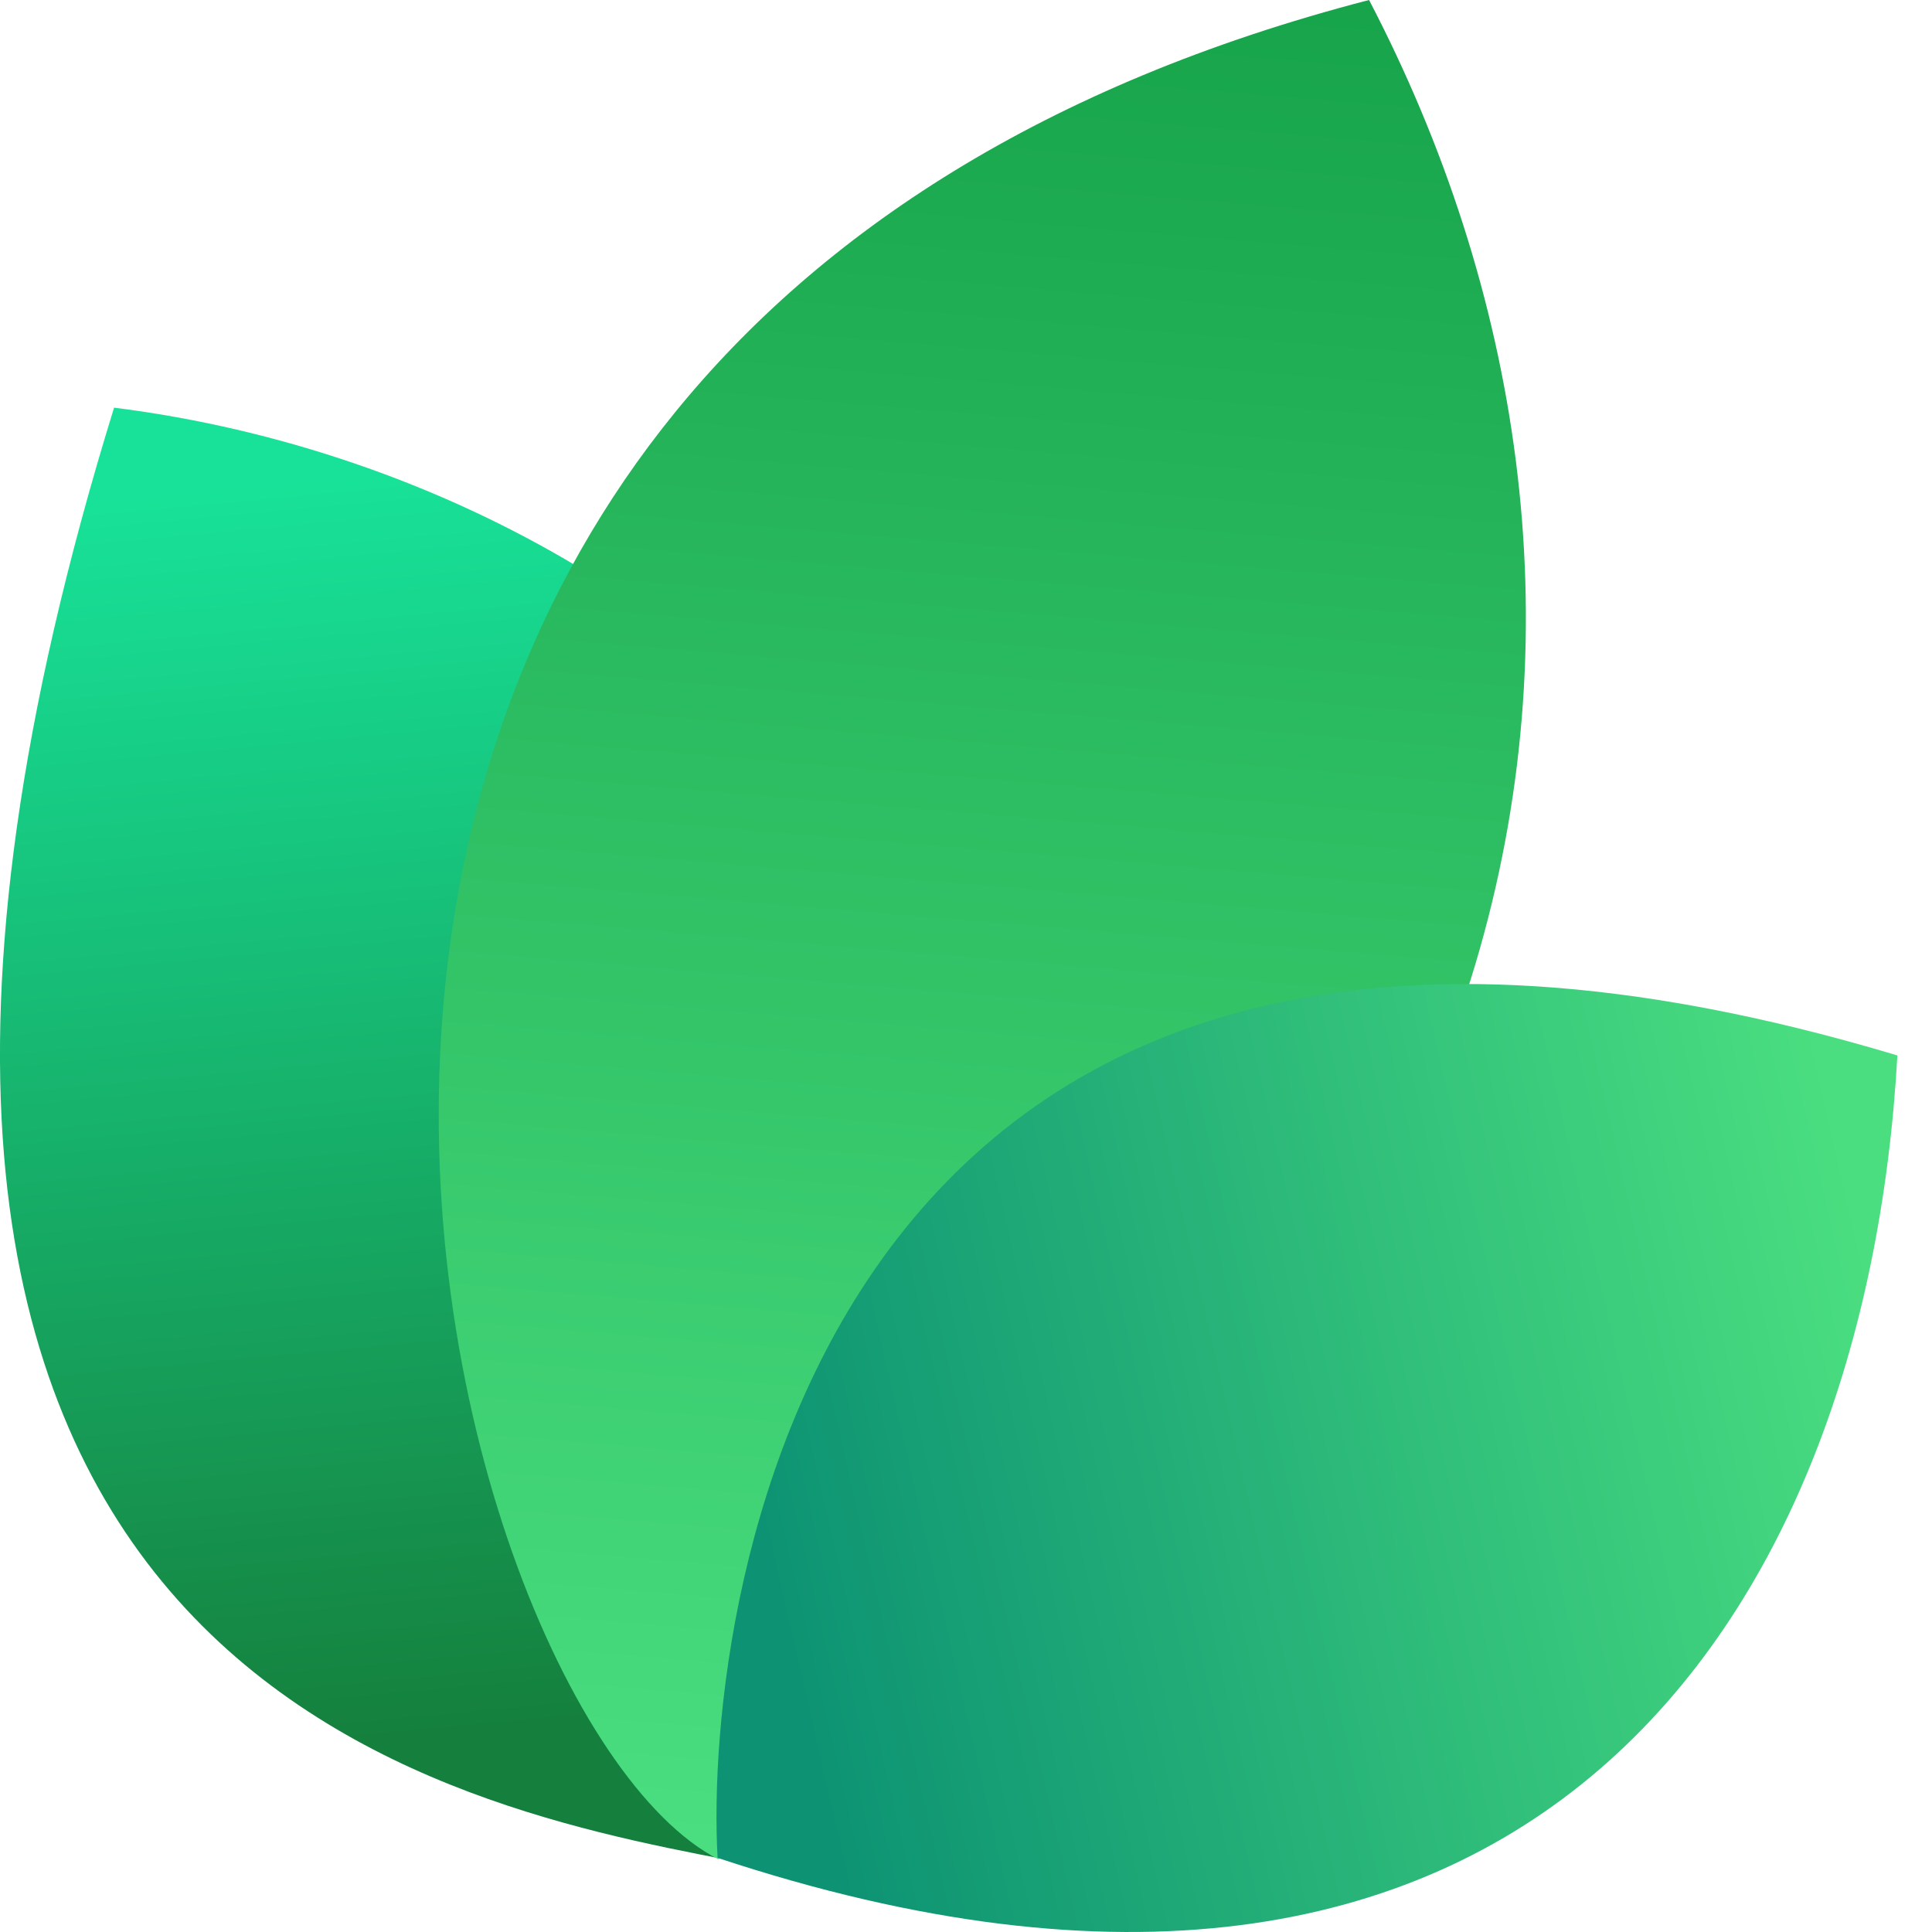
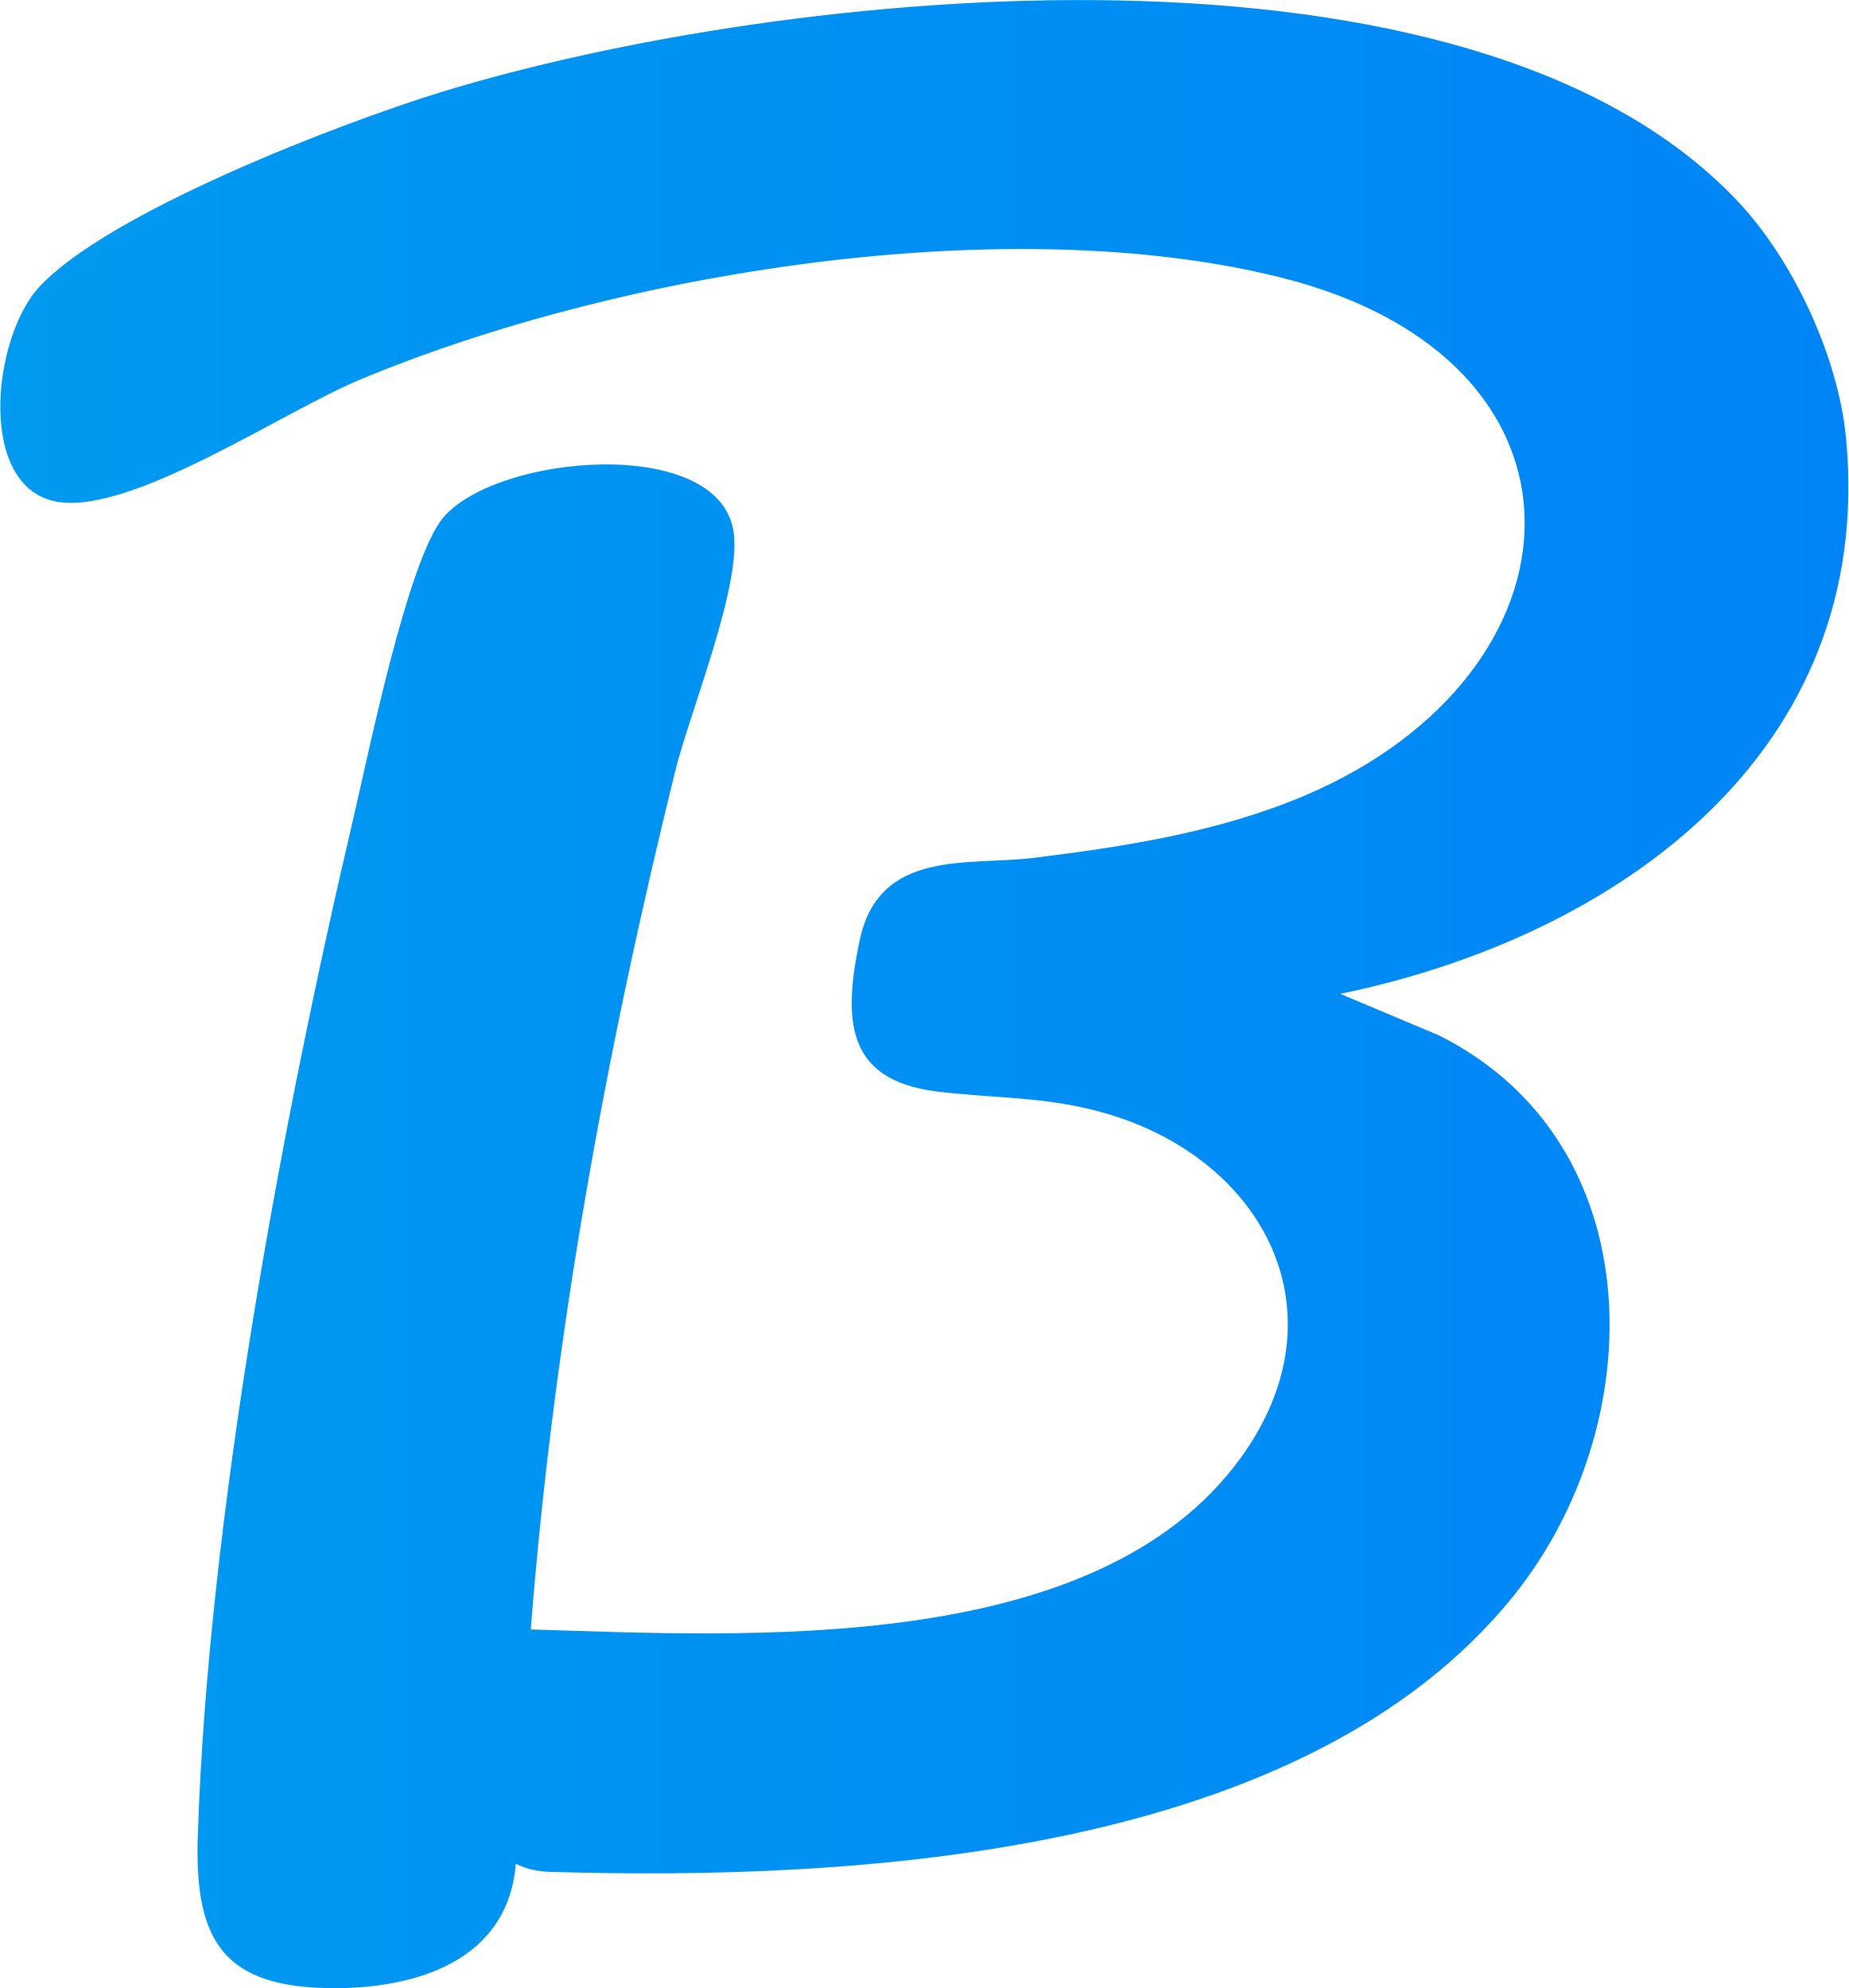
- <svg xmlns="http://www.w3.org/2000/svg" width="24" height="24" viewBox="0 0 24 24" fill="none">
-   <path d="M9.061 23.108C5.268 22.377 -3.391 20.627 1.417 5.064C9.634 6.099 16.973 14.064 9.061 23.108Z" fill="url(#paint0_linear_17557_2021)" />
-   <path d="M8.919 23.094C5.276 21.222 0.784 4.209 17.007 0C20.757 7.193 19.621 16.545 8.919 23.094Z" fill="url(#paint1_linear_17557_2021)" />
-   <path d="M8.914 23.079C8.735 19.882 10.159 9.085 23.57 13.111C23.181 20.123 18.984 26.418 8.914 23.079Z" fill="url(#paint2_linear_17557_2021)" />
+ <svg xmlns="http://www.w3.org/2000/svg" data-name="Layer 2" viewBox="0 0 122.16 131.4">
  <defs>
-     <linearGradient id="paint0_linear_17557_2021" x1="3.776" y1="5.916" x2="5.232" y2="21.559" gradientUnits="userSpaceOnUse">
-       <stop stop-color="#18E299" />
-       <stop offset="1" stop-color="#15803D" />
-     </linearGradient>
-     <linearGradient id="paint1_linear_17557_2021" x1="12.171" y1="-0.718" x2="10.19" y2="22.983" gradientUnits="userSpaceOnUse">
-       <stop stop-color="#16A34A" />
-       <stop offset="1" stop-color="#4ADE80" />
-     </linearGradient>
-     <linearGradient id="paint2_linear_17557_2021" x1="23.133" y1="15.353" x2="9.338" y2="18.52" gradientUnits="userSpaceOnUse">
-       <stop stop-color="#4ADE80" />
-       <stop offset="1" stop-color="#0D9373" />
+     <style>.cls-1 {
+         fill: url(#a);
+       }</style>
+     <linearGradient id="a" x2="122.16" y1="65.7" y2="65.7" gradientUnits="userSpaceOnUse">
+       <stop stop-color="#009af0" offset="0" />
+       <stop stop-color="#0085f7" offset="1" />
    </linearGradient>
  </defs>
+   <g data-name="Layer 1">
+     <path class="cls-1" d="M114.9,13.36c3.67,3.92,6.61,10.29,7.11,15.64,1.95,20.76-15.13,32.91-33.43,36.69l6.51,2.74c14.17,7.09,14.02,25.72,4.98,37-13.81,17.23-43.37,18.9-63.77,18.29-.84-.03-1.47-.18-2.21-.53-.52,6.45-6.67,8.28-12.25,8.22-7.06-.08-8.99-3.13-8.77-9.99.67-20.86,5.47-46.85,10.26-67.23,1-4.26,3.63-17.27,5.99-20.01,3.58-4.16,18.08-5.42,19.15.89.6,3.54-2.86,11.92-3.85,15.92-4.59,18.58-8.06,37.63-9.54,56.71,14.37.44,37.39,1.8,46.92-11.34,6.94-9.57,1.55-19.79-9.02-22.8-3.93-1.12-7.26-.94-11.08-1.42-5.91-.75-6.22-4.58-5.09-9.96,1.28-6.12,7.19-4.94,11.52-5.48,6.08-.75,12.22-1.71,17.89-4.11,19.03-8.08,20.27-28.76-1.53-34.24-18.06-4.53-43.86-.39-60.94,6.76-5.07,2.12-14.93,8.81-19.87,8.07-5.43-.82-4.43-10.82-1.28-14.22,4.57-4.94,19.95-10.85,26.61-12.89C51.84-.85,97.19-5.55,114.9,13.36Z" />
+   </g>
</svg>
